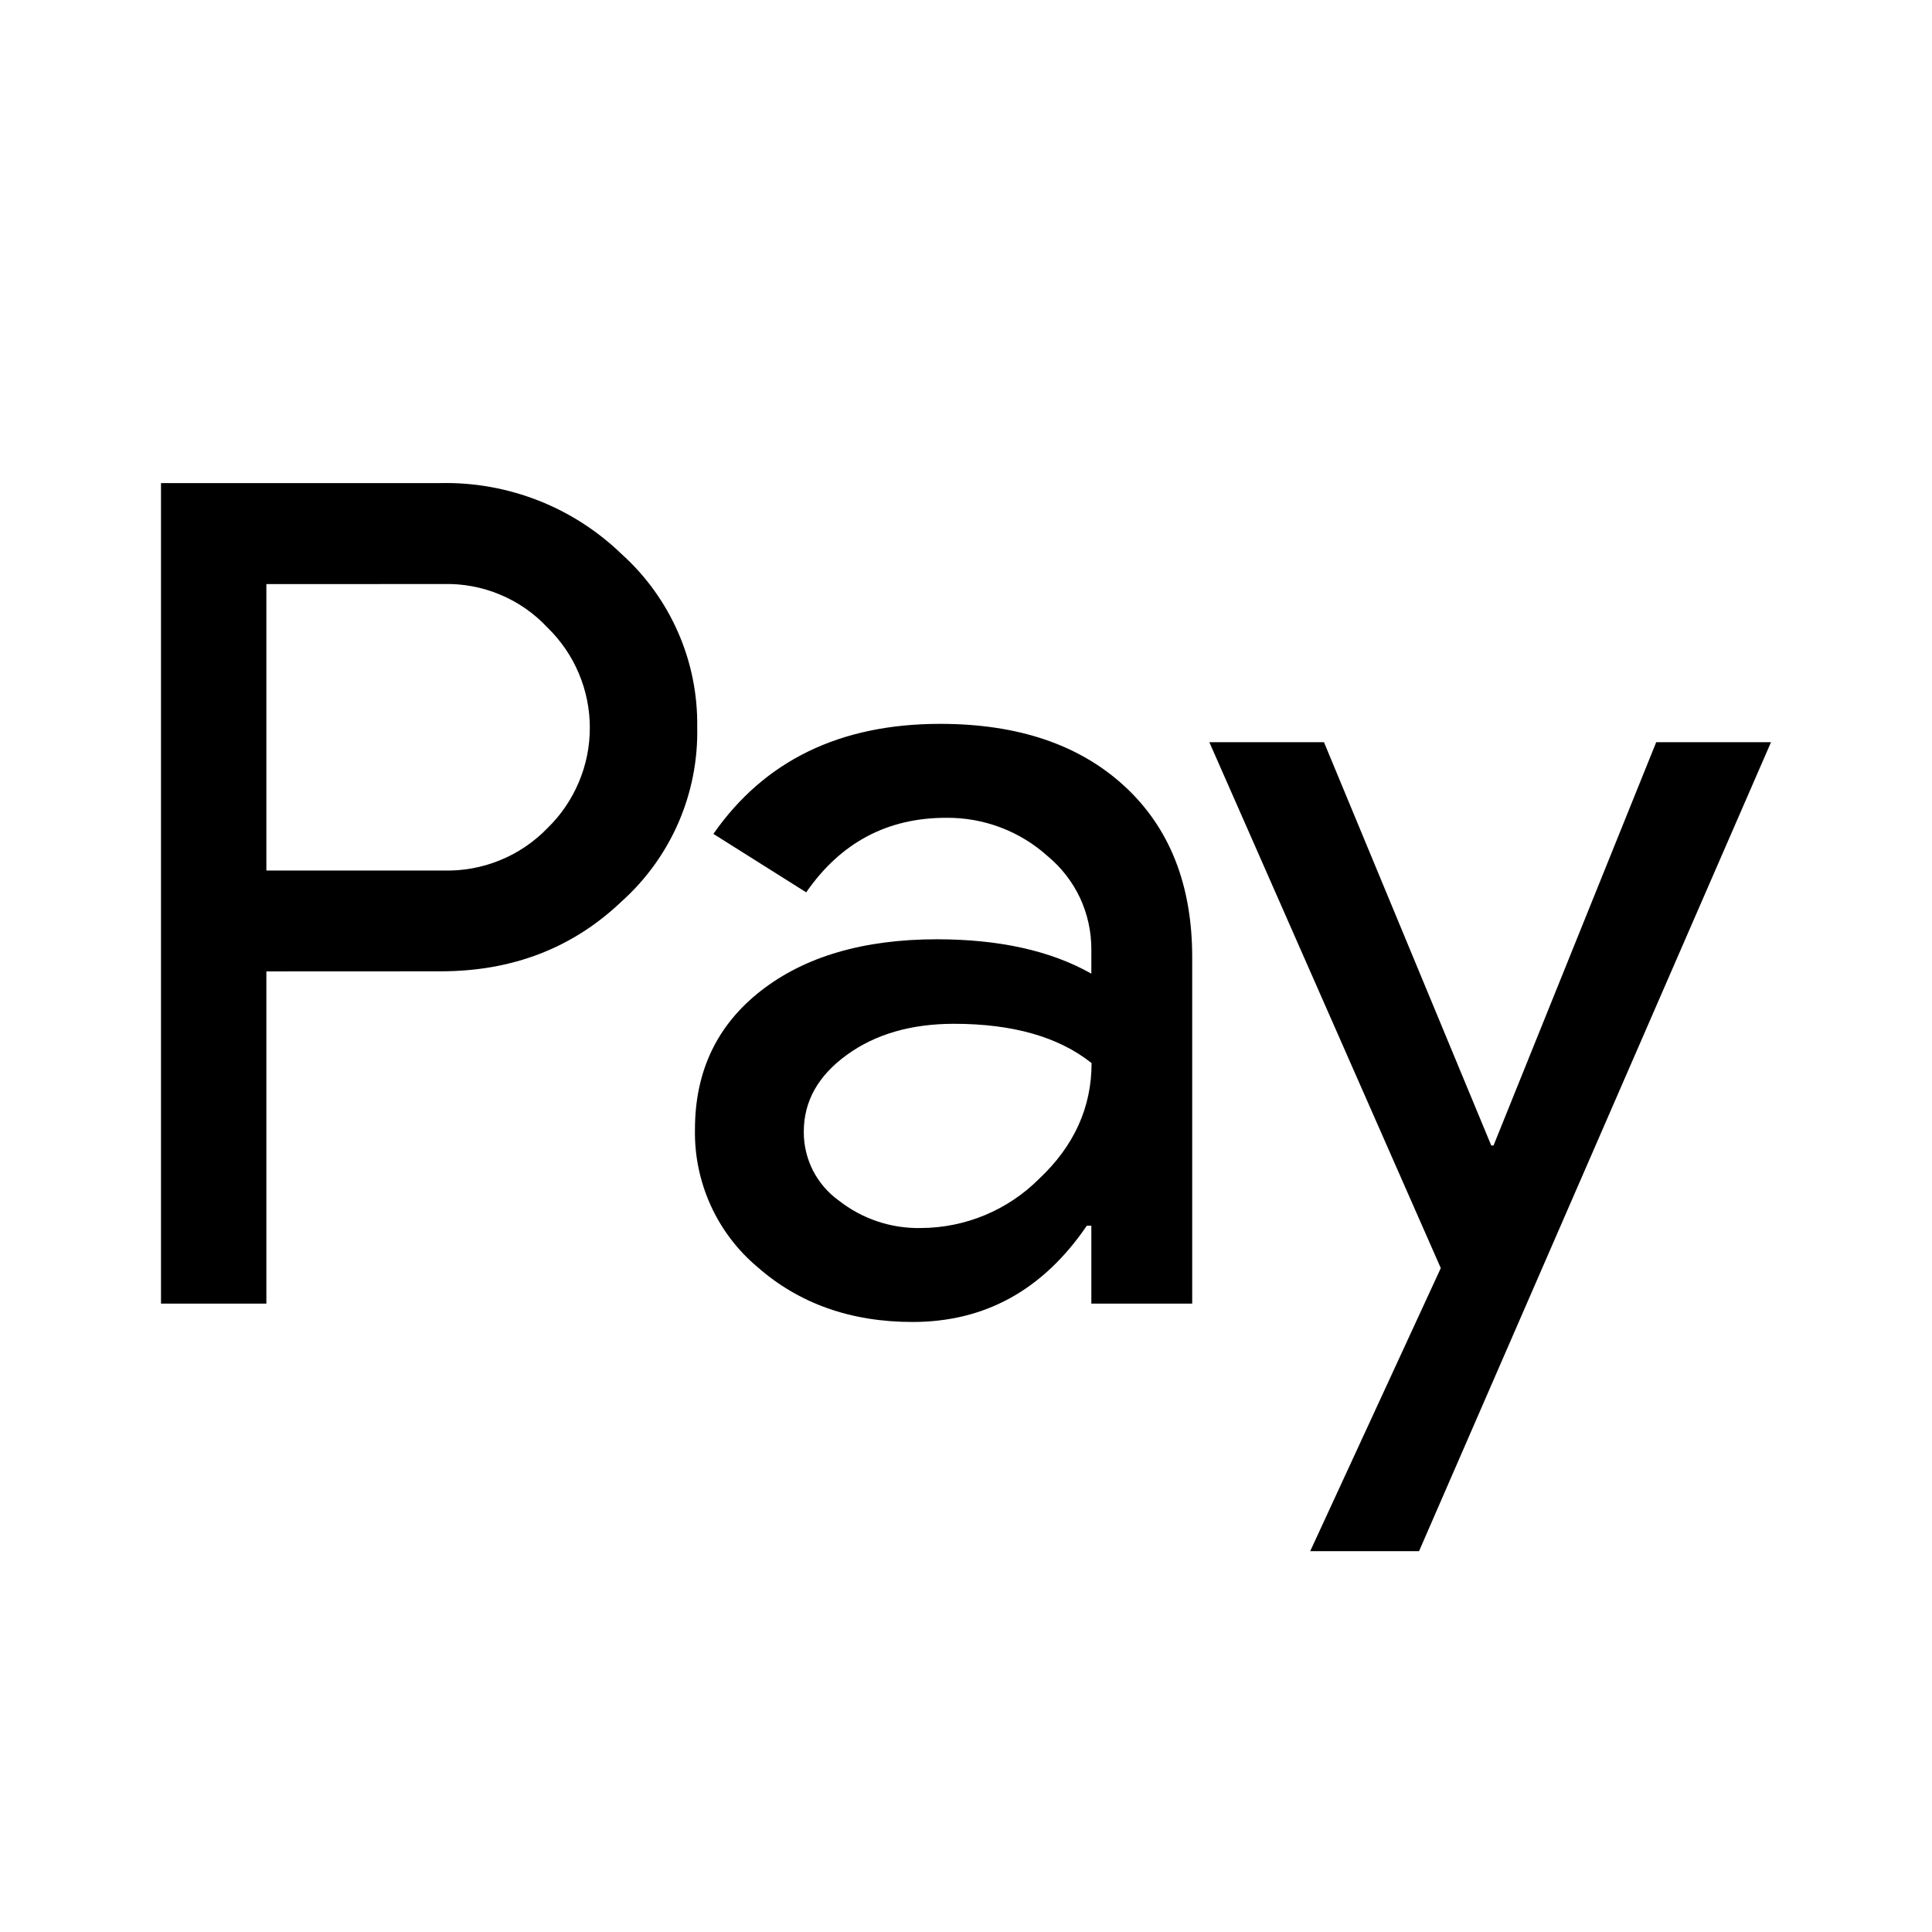
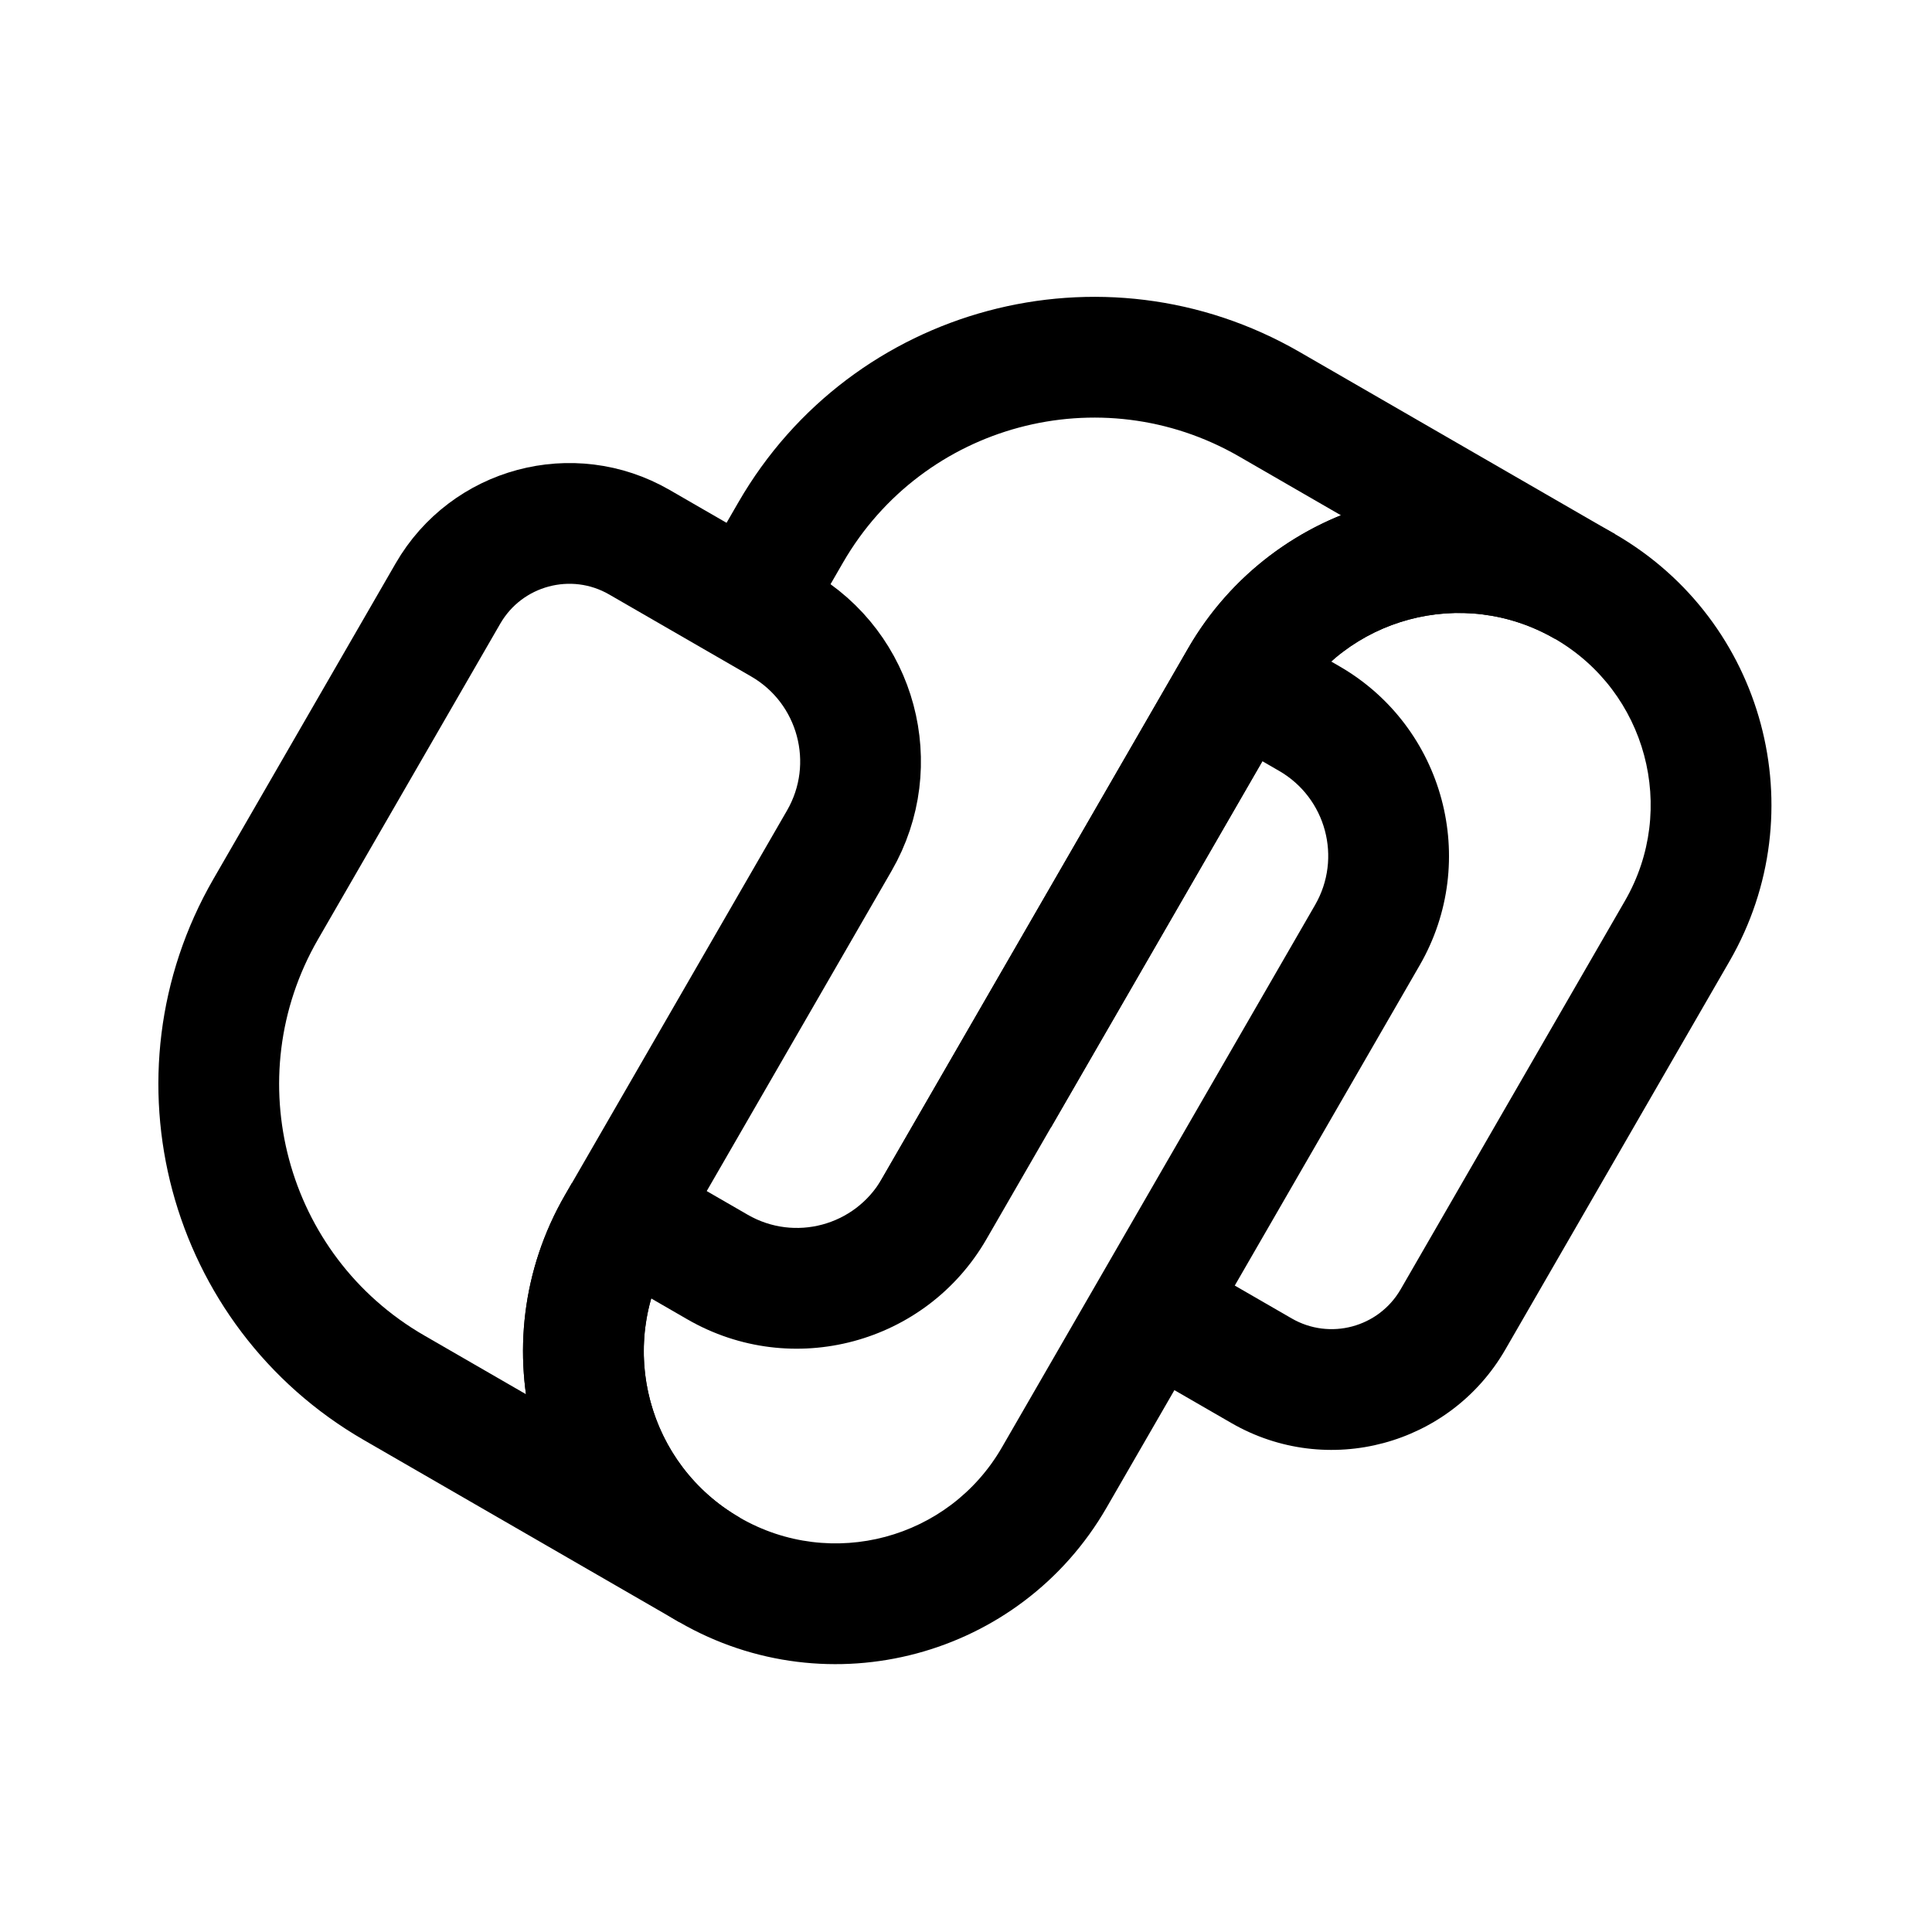
- <svg xmlns="http://www.w3.org/2000/svg" width="24" height="24" viewBox="0 0 24 24" fill="none">
-   <path d="M3.309 12.067V16.194H2V6.001H5.473C5.888 5.992 6.3 6.066 6.686 6.217C7.072 6.368 7.424 6.595 7.722 6.883C8.023 7.154 8.262 7.486 8.424 7.857C8.587 8.228 8.667 8.63 8.661 9.034C8.67 9.441 8.59 9.846 8.428 10.219C8.266 10.592 8.025 10.926 7.722 11.198C7.115 11.777 6.365 12.066 5.473 12.066L3.309 12.067ZM3.309 7.256V10.814H5.505C5.746 10.821 5.986 10.778 6.209 10.687C6.432 10.597 6.634 10.46 6.801 10.287C6.968 10.125 7.1 9.931 7.19 9.717C7.281 9.504 7.327 9.274 7.327 9.041C7.327 8.809 7.281 8.579 7.19 8.365C7.1 8.151 6.968 7.958 6.801 7.796C6.636 7.619 6.435 7.479 6.211 7.386C5.988 7.293 5.747 7.248 5.505 7.255L3.309 7.256Z" fill="black" />
-   <path d="M11.679 8.992C12.647 8.992 13.411 9.251 13.971 9.768C14.531 10.285 14.811 10.995 14.81 11.896V16.194H13.557V15.226H13.501C12.958 16.023 12.237 16.422 11.337 16.422C10.569 16.422 9.926 16.194 9.409 15.739C9.16 15.53 8.962 15.268 8.828 14.973C8.694 14.677 8.627 14.355 8.633 14.031C8.633 13.309 8.906 12.735 9.451 12.309C9.996 11.883 10.725 11.669 11.636 11.668C12.413 11.668 13.053 11.81 13.557 12.095V11.796C13.558 11.575 13.51 11.356 13.417 11.155C13.323 10.955 13.186 10.778 13.016 10.637C12.67 10.324 12.218 10.154 11.752 10.159C11.021 10.159 10.442 10.468 10.015 11.085L8.862 10.359C9.497 9.448 10.435 8.992 11.679 8.992ZM9.985 14.059C9.984 14.226 10.023 14.39 10.098 14.539C10.174 14.687 10.284 14.816 10.419 14.913C10.709 15.141 11.068 15.262 11.436 15.255C11.989 15.254 12.519 15.034 12.909 14.643C13.343 14.235 13.56 13.756 13.56 13.206C13.152 12.881 12.582 12.718 11.852 12.718C11.32 12.718 10.877 12.846 10.521 13.103C10.163 13.363 9.985 13.679 9.985 14.059Z" fill="black" />
-   <path d="M22 9.22L17.628 19.269H16.276L17.898 15.753L15.023 9.22H16.447L18.525 14.23H18.553L20.574 9.22H22Z" fill="black" />
+ <svg xmlns="http://www.w3.org/2000/svg" width="192" height="192" fill="none" viewBox="0 0 192 192">
+   <path fill="#000" fill-rule="evenodd" d="m121.291 73.246 5.828 3.365c4.666 2.694 6.265 8.66 3.571 13.326l-31.122 53.904c-5.266 9.122-16.93 12.247-26.05 6.981-9.122-5.267-12.248-16.93-6.981-26.052l.696-1.206-10.392-6-.697 1.206c-8.58 14.861-3.488 33.864 11.373 42.444 14.861 8.58 33.864 3.488 42.444-11.373l31.121-53.904c6.008-10.405 2.442-23.71-7.963-29.718l-5.441-3.141-6.387 10.168Z" clip-rule="evenodd" />
+   <path stroke="#000" stroke-width="12" d="M83.409 83.547c4.35-7.535 1.768-17.17-5.767-21.522l-14.099-8.14c-6.661-3.846-15.18-1.563-19.026 5.099L26.41 90.345c-9.615 16.655-3.909 37.951 12.746 47.566l31.361 18.107c-11.991-6.923-16.1-22.256-9.176-34.248l22.068-38.223Z" />
+   <path fill="#000" fill-rule="evenodd" d="M129.143 34.975c-19.524-11.273-44.49-4.583-55.761 14.941l-4.701 8.142 10.392 6 4.7-8.142c7.96-13.785 25.586-18.508 39.37-10.55l10.117 5.842a30.937 30.937 0 0 0-15.198 13.246l-30.425 52.698c-2.694 4.666-8.66 6.264-13.326 3.57l-9.576-5.528-3 5.196-3 5.196 9.576 5.529c10.405 6.007 23.71 2.442 29.718-7.963l30.425-52.698c5.266-9.121 16.93-12.247 26.051-6.98l6-10.393-31.362-18.106Z" clip-rule="evenodd" />
+   <path fill="#000" fill-rule="evenodd" d="m91.009 123.311-5.197-3 3-5.196 29.25-50.66c8.58-14.862 27.582-19.953 42.443-11.374 14.861 8.58 19.953 27.583 11.373 42.444l-22.285 38.599c-5.503 9.531-17.691 12.797-27.223 7.294l-12.062-6.964 6-10.392 12.062 6.964a7.928 7.928 0 0 0 10.83-2.902l22.286-38.6c5.266-9.12 2.141-20.784-6.981-26.05-9.121-5.266-20.785-2.141-26.051 6.98l-24.026 41.615-5.196-3-8.223 14.242Z" clip-rule="evenodd" />
</svg>
